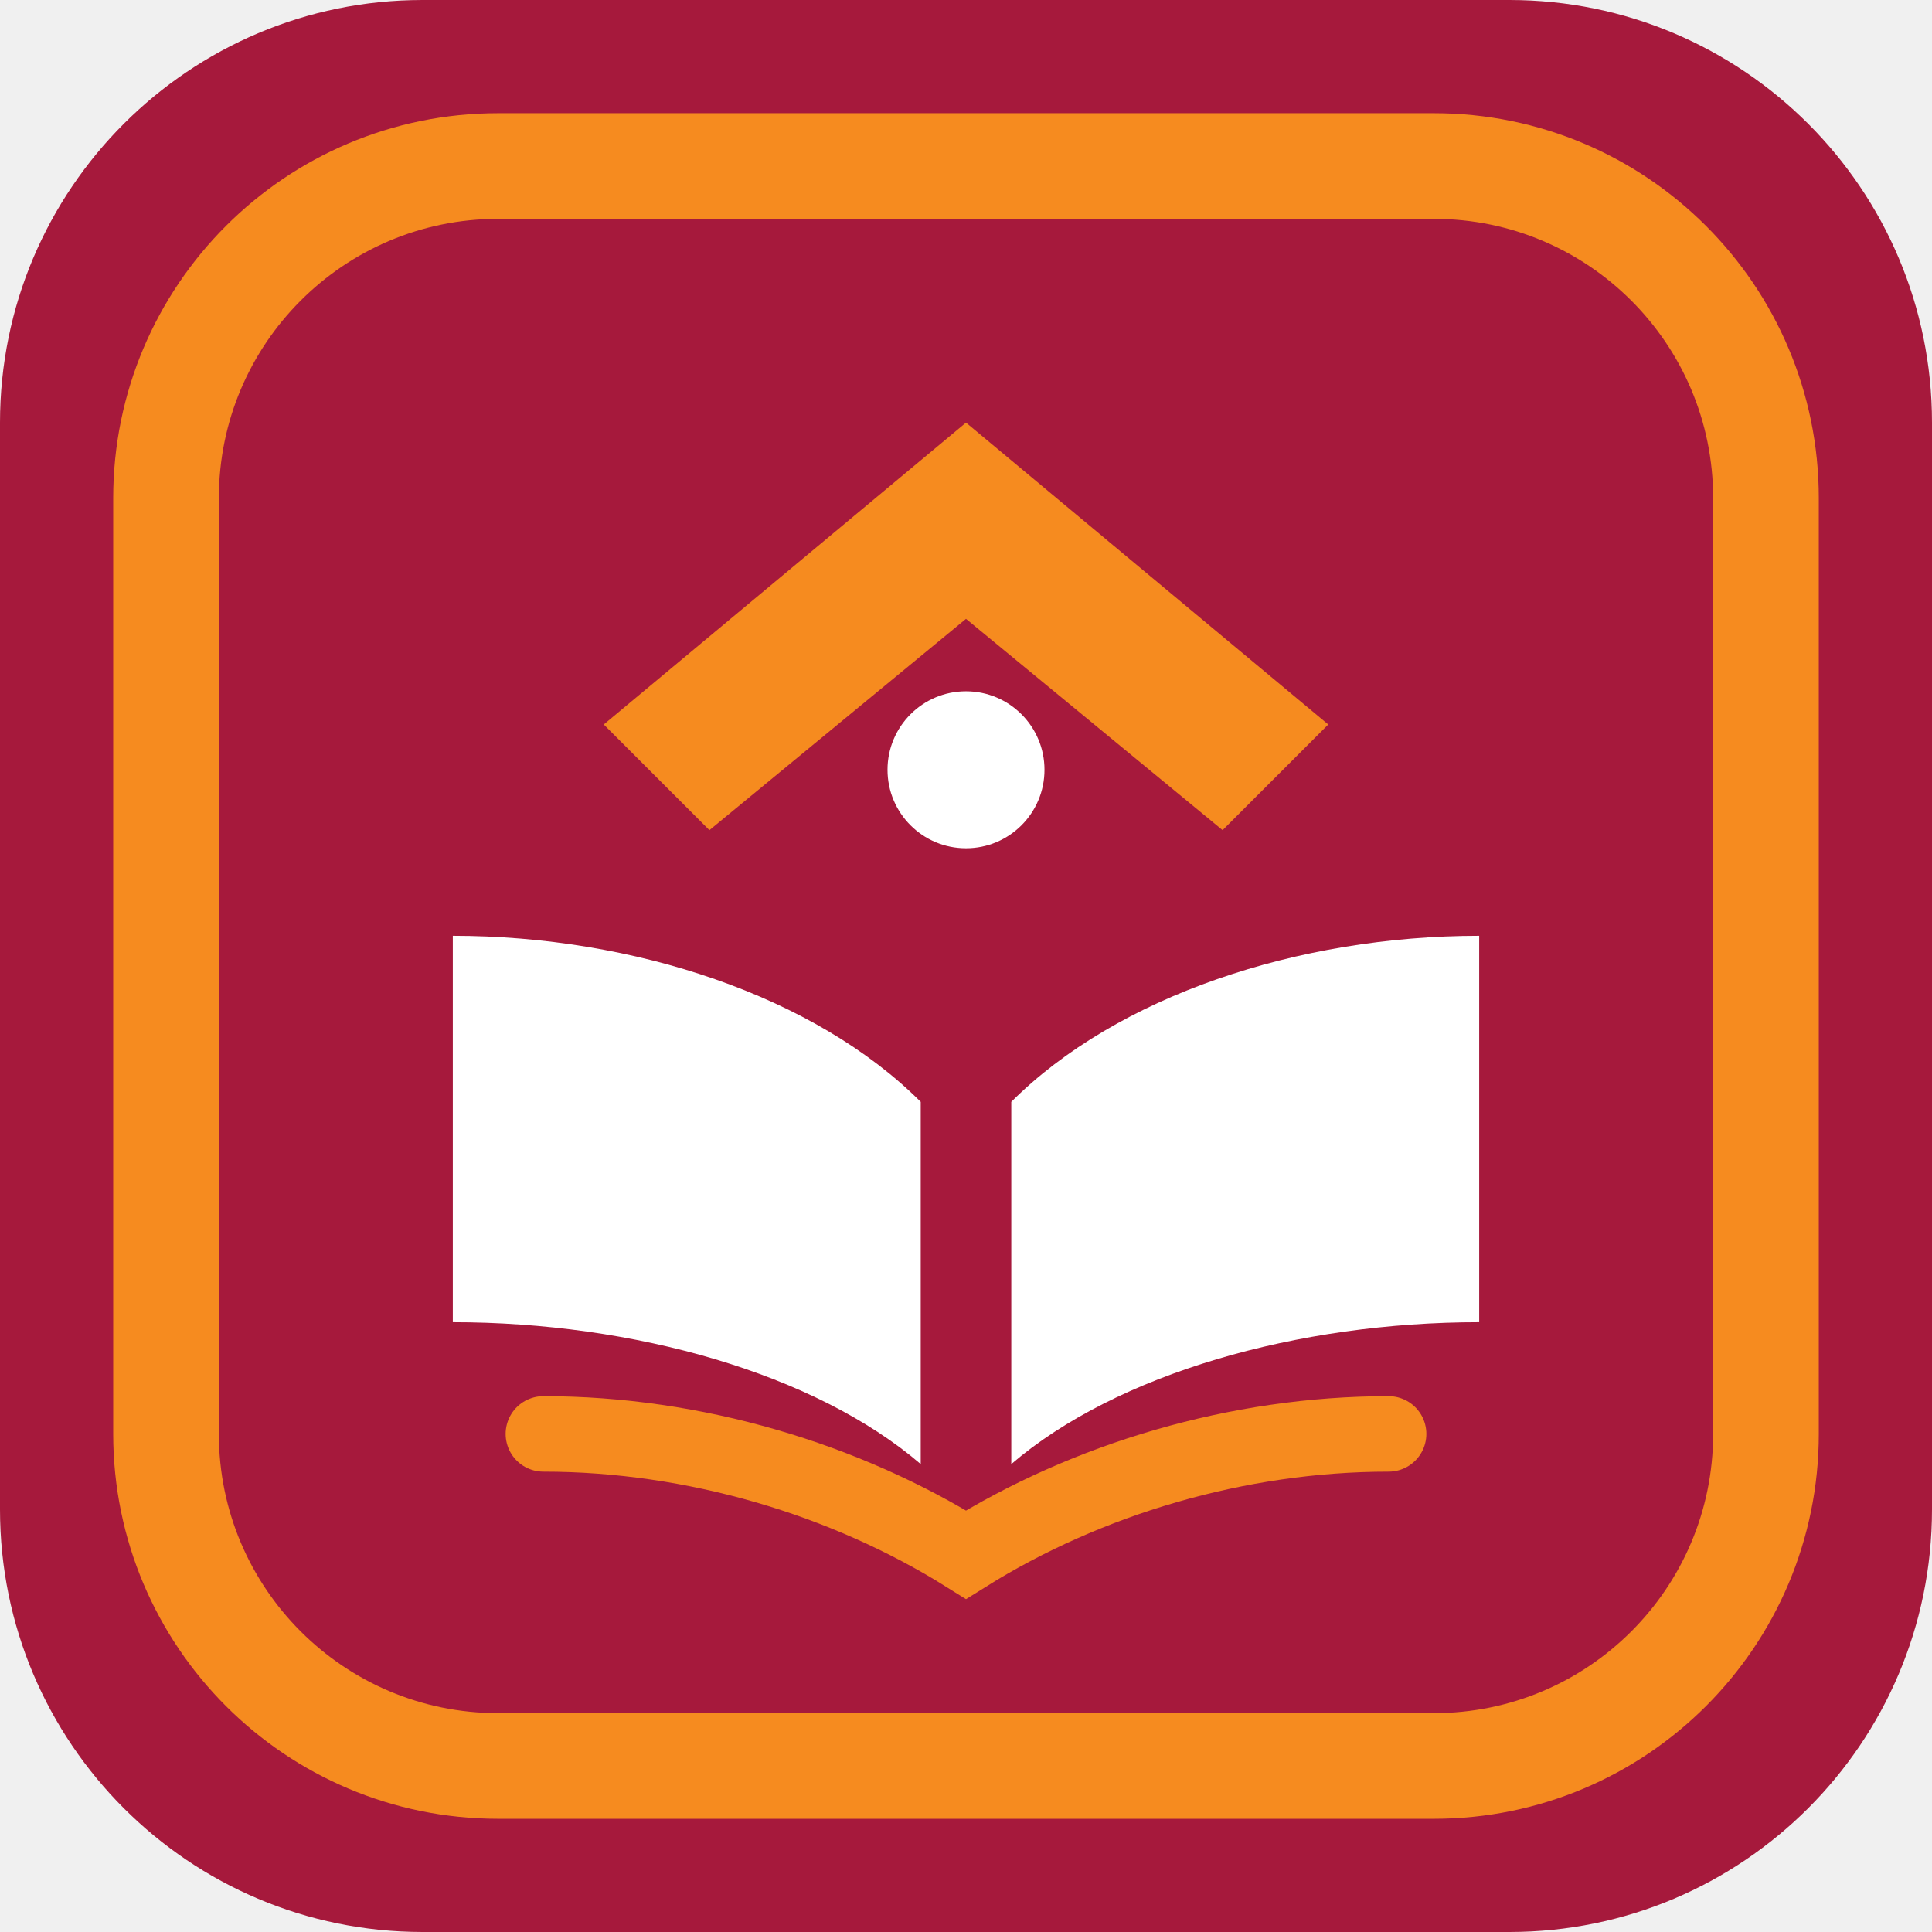
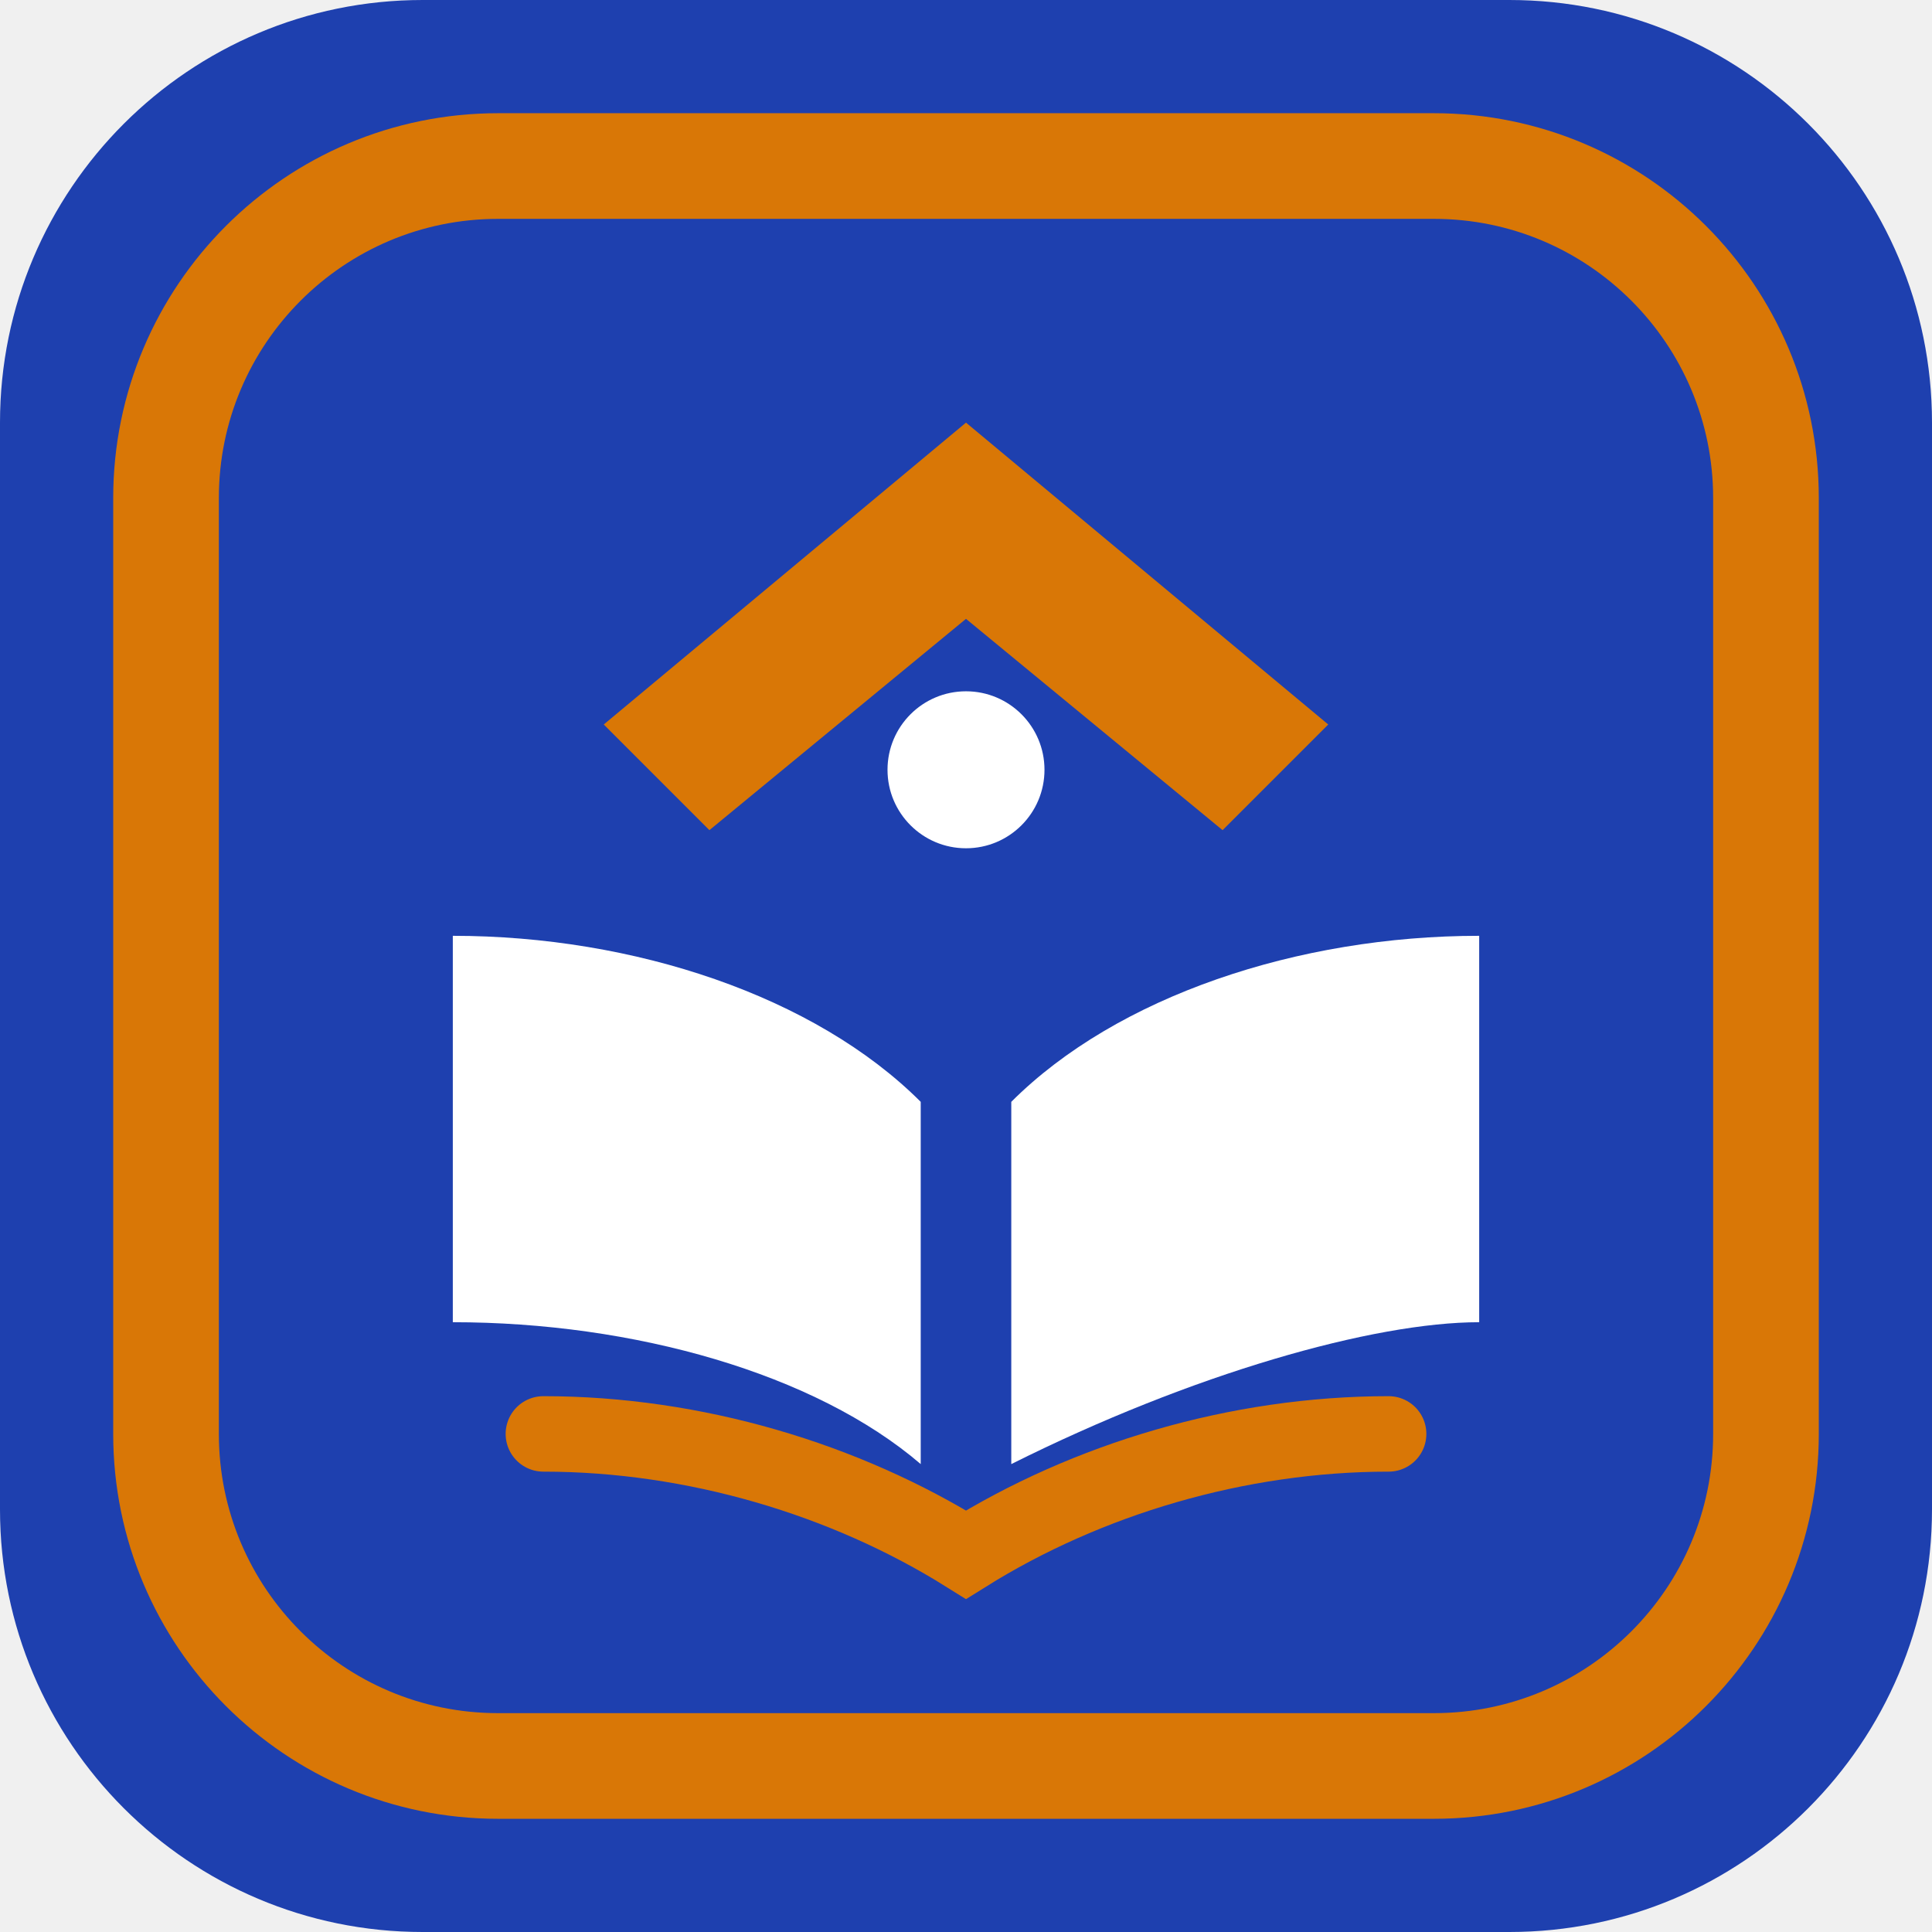
<svg xmlns="http://www.w3.org/2000/svg" viewBox="0 0 64 64" fill="none">
-   <rect width="64" height="64" rx="14" fill="#A6193C" />
-   <rect x="5.5" y="5.5" width="53" height="53" rx="11" stroke="#F68B1F" stroke-width="3.5" />
-   <path d="M20 24 L32 14 L44 24 L40.5 27.5 L32 20.5 L23.5 27.5 Z" fill="#F68B1F" />
-   <circle cx="32" cy="25.5" r="2.6" fill="#FFFFFF" />
-   <path d="M15 31 C21 31 27 33 30.5 36.5 L30.5 48.5 C27 45.5 21 43.8 15 43.8 Z" fill="#FFFFFF" />
-   <path d="M49 31 C43 31 37 33 33.5 36.5 L33.5 48.5 C37 45.5 43 43.8 49 43.8 Z" fill="#FFFFFF" />
-   <path d="M18 47.5 C23 47.5 28 49 32 51.5 C36 49 41 47.5 46 47.5" stroke="#F68B1F" stroke-width="2.5" stroke-linecap="round" />
+   <rect width="64" height="64" rx="14" fill="#1E40AF" />
+   <rect x="5.5" y="5.5" width="53" height="53" rx="11" stroke="#D97706" stroke-width="3.5" />
+   <path d="M20 24 32 14l12 10-3.5 3.5L32 20.5l-8.5 7Z" fill="#D97706" />
+   <circle cx="32" cy="25.5" r="2.6" fill="#fff" />
+   <path d="M15 31c6 0 12 2 15.5 5.5v12C27 45.5 21 43.8 15 43.8Z" fill="#fff" />
+   <path d="M49 31c-6 0-12 2-15.5 5.5v12c6-3 12-4.7 15.5-4.7Z" fill="#fff" />
+   <path d="M18 47.5c5 0 10 1.5 14 4 4-2.5 9-4 14-4" stroke="#D97706" stroke-width="2.5" stroke-linecap="round" />
</svg>
